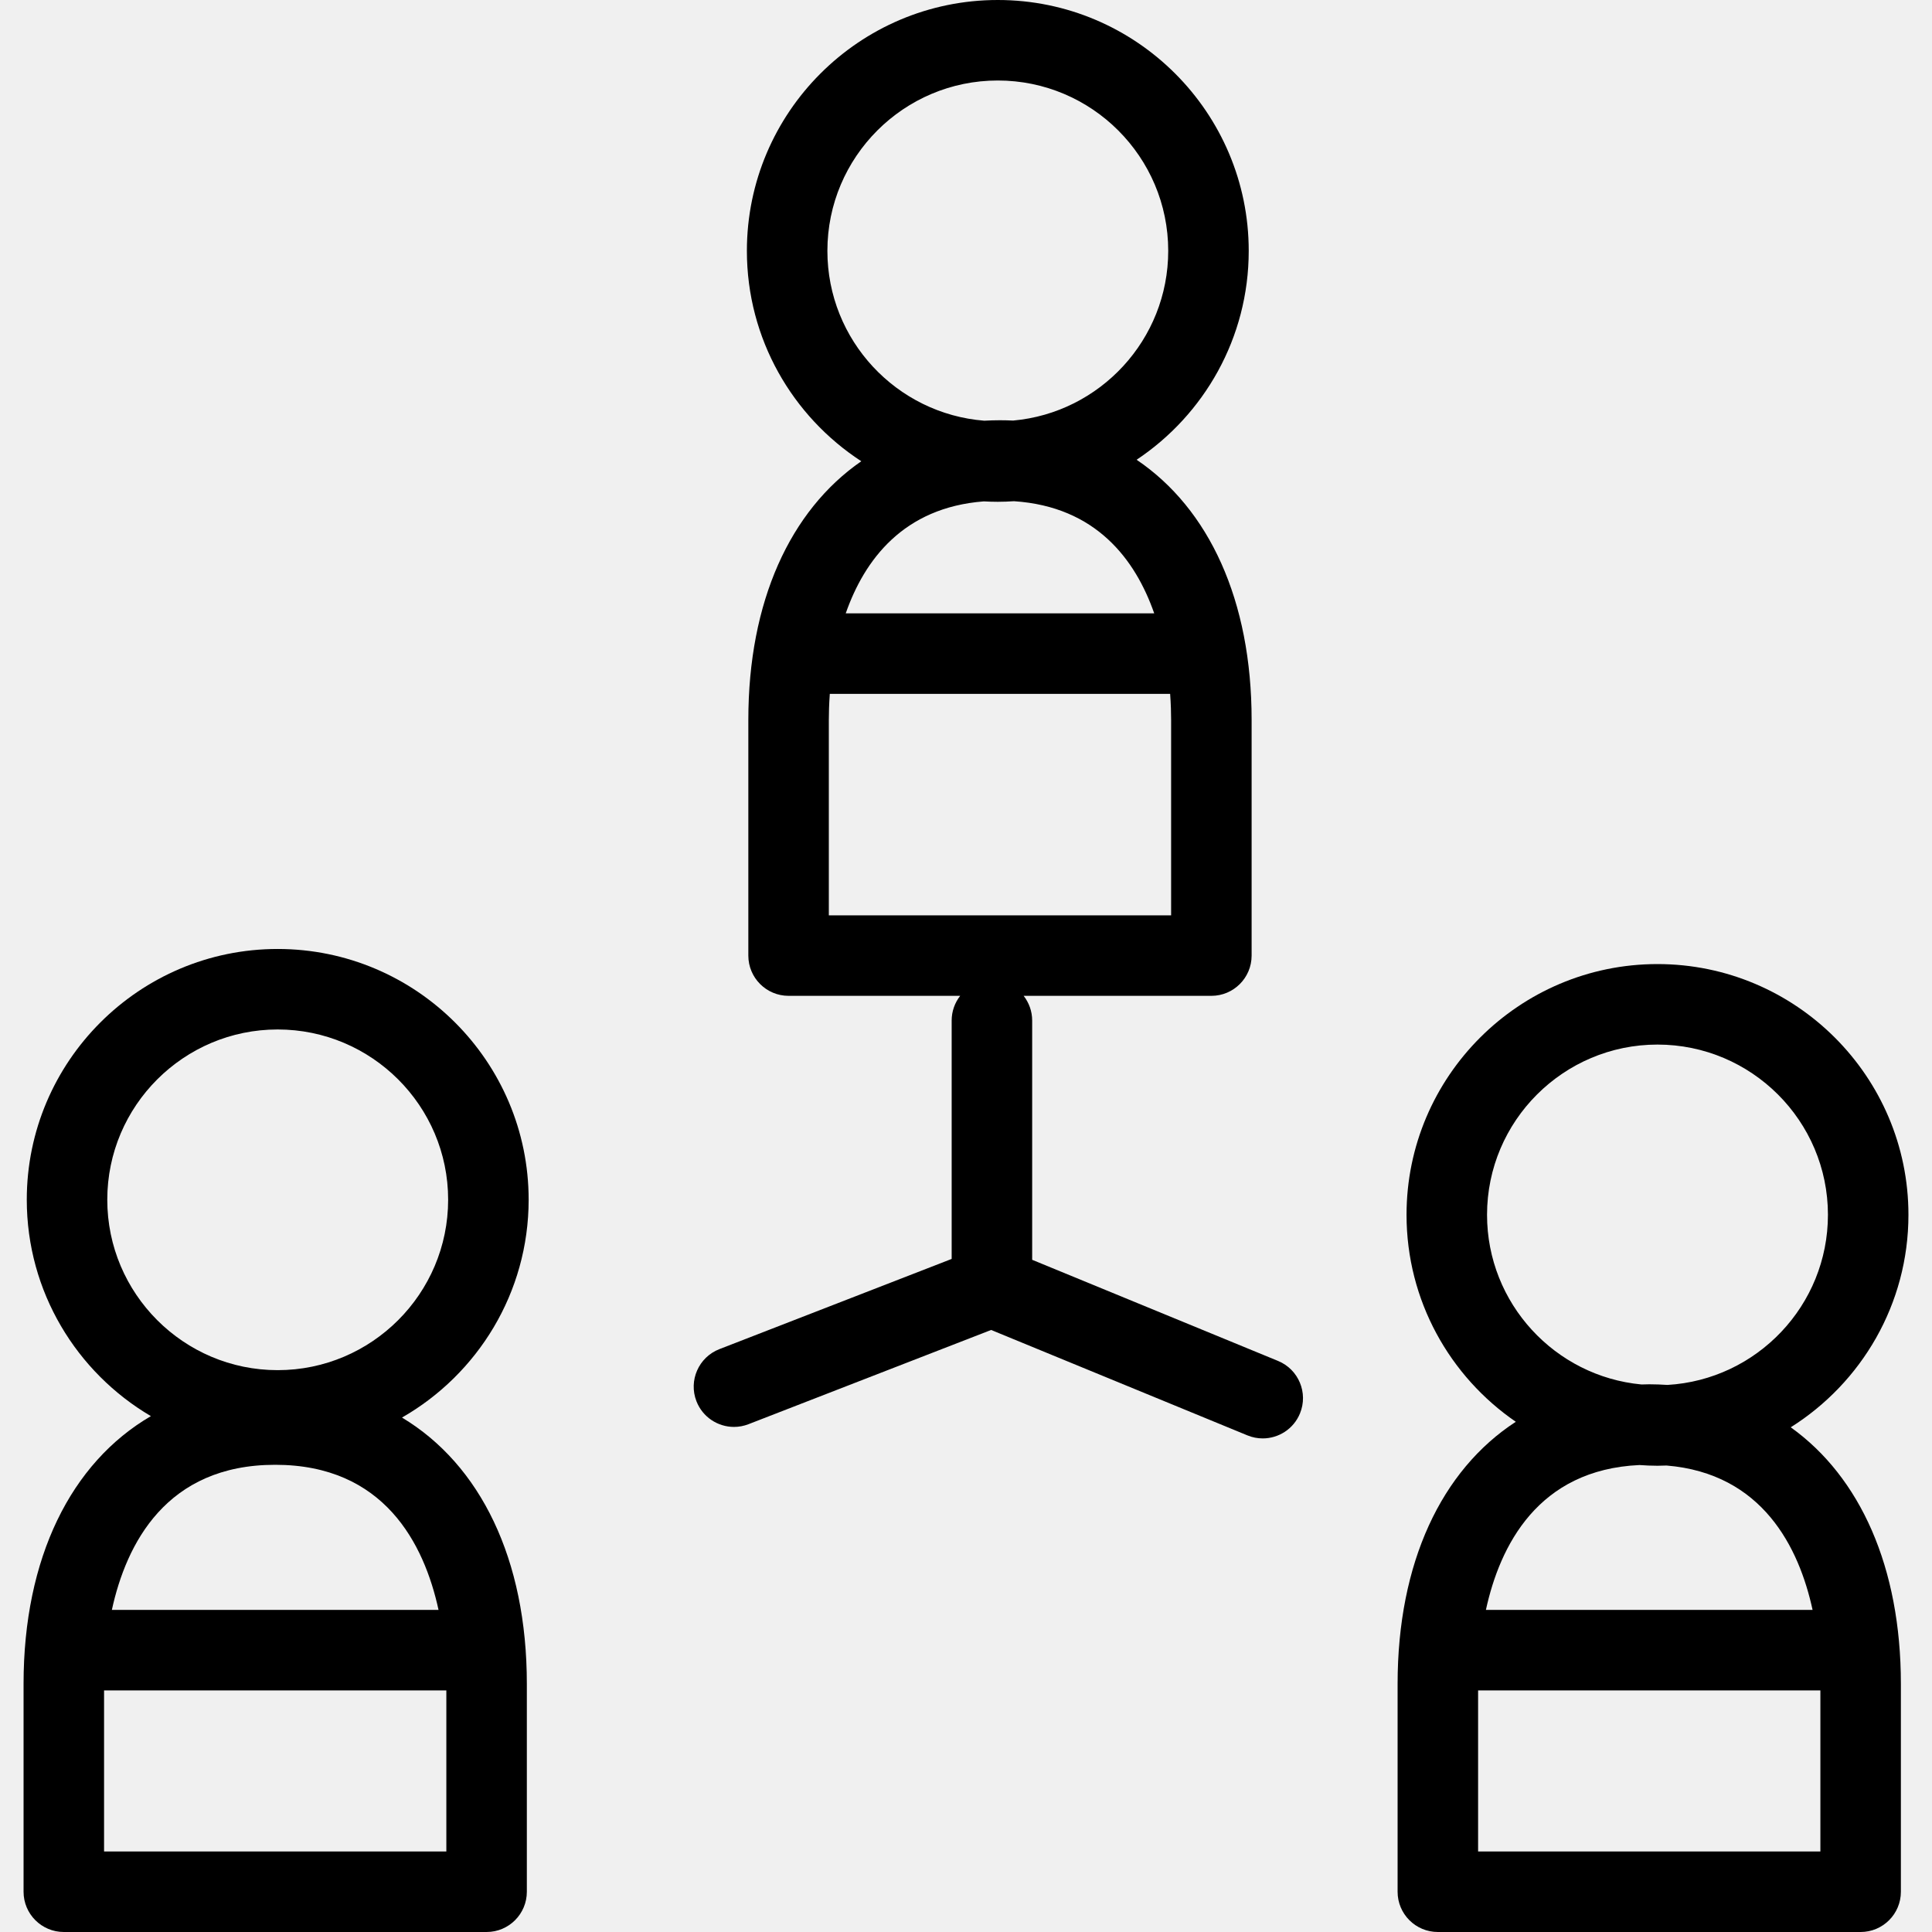
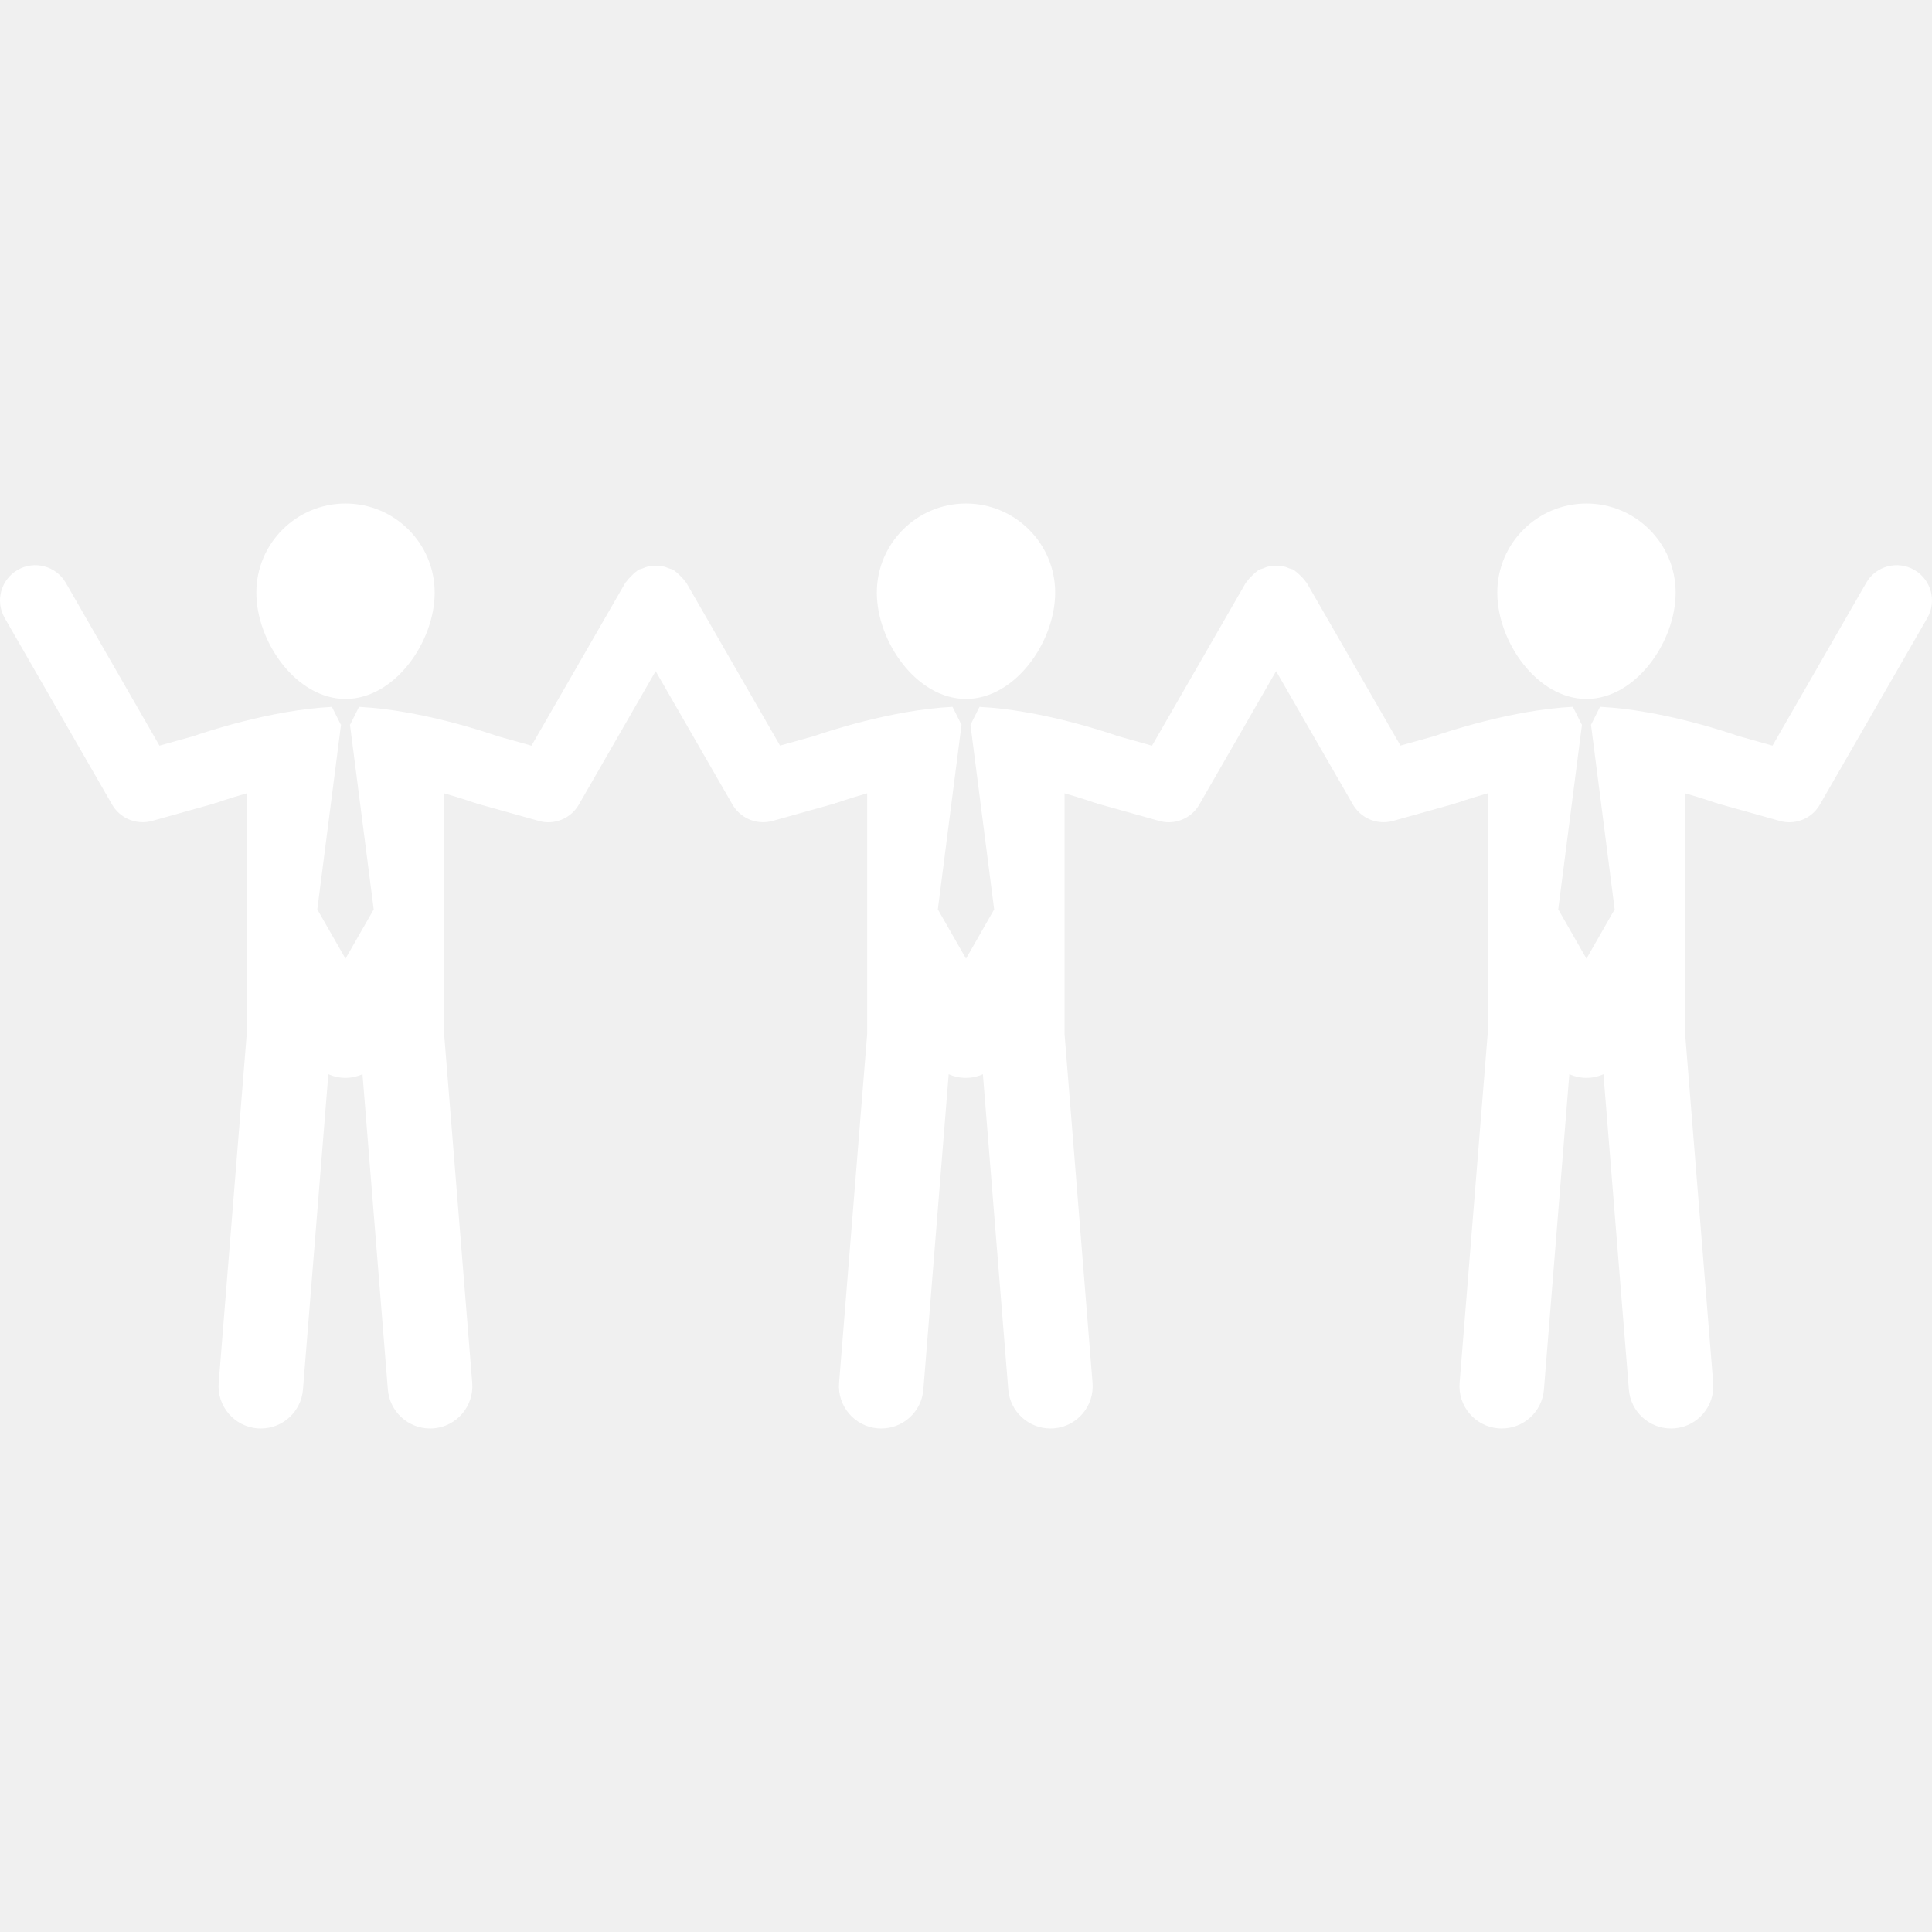
- <svg xmlns="http://www.w3.org/2000/svg" version="1.1" id="Layer_1" x="0px" y="0px" viewBox="0 0 480 480" style="enable-background:new 0 0 480 480;" xml:space="preserve">
+ <svg xmlns="http://www.w3.org/2000/svg" version="1.1" id="Capa_1" x="0px" y="0px" fill="white" width="226.835px" height="226.835px" viewBox="0 0 226.835 226.835" style="enable-background:new 0 0 226.835 226.835;" xml:space="preserve">
  <g>
    <g>
-       <g>
-         <path d="M131.34,298.066c0-34.351-27.974-62.297-62.358-62.297c-34.368,0-62.329,27.946-62.329,62.297     c0,22.89,12.405,42.924,30.835,53.767c-19.855,11.578-31.634,35.215-31.634,66.538V470c0,5.523,4.477,10,10,10h105.039     c5.523,0,10-4.477,10-10v-51.629c0-31.001-11.534-54.478-31.02-66.183C118.651,341.434,131.34,321.21,131.34,298.066z      M110.893,419.978V460H25.854v-40.022H110.893z M108.954,399.978H27.793c3.574-16.441,13.514-36.055,40.58-36.055     C95.439,363.923,105.379,383.537,108.954,399.978z M68.982,340.41c-23.34,0-42.329-18.995-42.329-42.344     c0-23.323,18.989-42.297,42.329-42.297c23.356,0,42.358,18.974,42.358,42.297C111.34,321.415,92.338,340.41,68.982,340.41z" />
-         <path d="M444.904,354.608c17.548-11.043,29.242-30.572,29.242-52.791c0-34.35-27.971-62.296-62.352-62.296     c-34.377,0-62.344,27.946-62.344,62.296c0,21.325,10.768,40.175,27.145,51.421c-18.478,12.022-29.365,35.023-29.365,65.132V470     c0,5.523,4.478,10,10,10h105.039c5.522,0,10-4.477,10-10v-51.629C472.269,389.366,462.163,366.961,444.904,354.608z      M369.451,301.817c0-23.322,18.995-42.296,42.344-42.296c23.353,0,42.352,18.974,42.352,42.296     c0,22.515-17.668,40.974-39.867,42.265c-1.49-0.095-2.994-0.16-4.529-0.16c-0.647,0-1.281,0.03-1.922,0.046     C386.334,341.962,369.451,323.828,369.451,301.817z M407.328,363.984c1.476,0.105,2.963,0.177,4.467,0.177     c0.758,0,1.508-0.03,2.259-0.057c23.83,1.973,32.899,20.337,36.277,35.874h-81.162     C372.635,384.039,382.089,365.123,407.328,363.984z M452.269,460H367.23v-40.022h85.039V460z" />
-         <path d="M317.528,338.121l-61.089-25.127v-59.443c0-2.316-0.795-4.441-2.116-6.137h46.638c5.522,0,10-4.477,10-10V178.85     c0-29.68-10.57-52.466-28.572-64.623c16.775-11.185,27.853-30.272,27.853-51.904C310.242,27.958,282.274,0,247.898,0     c-34.373,0-62.336,27.958-62.336,62.322c0,21.875,11.332,41.142,28.423,52.272c-17.688,12.243-28.064,34.864-28.064,64.255     v58.564c0,5.523,4.477,10,10,10h42.634c-1.321,1.695-2.116,3.821-2.116,6.137v59.227l-57.708,22.412     c-5.148,2-7.701,7.794-5.702,12.942c1.538,3.958,5.318,6.383,9.324,6.383c1.204,0,2.428-0.219,3.618-0.681l60.272-23.408     l63.677,26.191c1.244,0.512,2.532,0.754,3.8,0.754c3.934,0,7.663-2.336,9.252-6.198     C325.073,346.065,322.636,340.222,317.528,338.121z M205.562,62.322c0-23.336,18.992-42.322,42.336-42.322     c23.349,0,42.344,18.986,42.344,42.322c0,22.062-16.96,40.228-38.524,42.166c-1.079-0.049-2.168-0.079-3.271-0.079     c-1.321,0-2.622,0.044-3.911,0.114C222.76,102.802,205.562,84.54,205.562,62.322z M244.417,124.567     c1.153,0.063,2.313,0.102,3.481,0.102c1.358,0,2.702-0.059,4.039-0.145c20.33,1.344,30.136,14.448,34.824,27.862h-76.64     C214.769,139.092,224.448,126.106,244.417,124.567z M205.92,227.414V178.85h0.001c0-1.698,0.056-3.91,0.242-6.464h84.555     c0.187,2.554,0.242,4.766,0.242,6.464v48.564H205.92z" />
-       </g>
+       <path d="M40.571,82.064c5.776,0,10.464-6.704,10.464-12.486c0-5.772-4.688-10.461-10.464-10.461    c-5.784,0-10.473,4.689-10.473,10.461C30.098,75.36,34.787,82.064,40.571,82.064z" />
+       <path d="M113.418,82.064c5.772,0,10.468-6.704,10.468-12.486c0-5.772-4.695-10.461-10.468-10.461    c-5.778,0-10.47,4.689-10.47,10.461C102.948,75.36,107.64,82.064,113.418,82.064z" />
+       <path d="M186.269,82.064c5.779,0,10.468-6.704,10.468-12.486c0-5.772-4.688-10.461-10.468-10.461    c-5.784,0-10.473,4.689-10.473,10.461C175.796,75.36,180.485,82.064,186.269,82.064z" />
+       <path d="M224.759,66.912c-1.985-1.142-4.519-0.462-5.651,1.522l-10.997,19.111l-4.024-1.13c-1.169-0.411-8.994-3.069-16.228-3.428    l-1.042,2.076h-0.023l2.782,21.705l-3.312,5.787l-3.312-5.787l2.789-21.705h-0.037l-1.035-2.076    c-7.228,0.365-15.046,3.017-16.221,3.428l-4.02,1.124l-11.009-19.111c-0.043-0.082-0.116-0.119-0.164-0.195    c-0.152-0.231-0.348-0.417-0.549-0.618c-0.194-0.198-0.383-0.393-0.614-0.542c-0.073-0.049-0.116-0.131-0.195-0.168    c-0.152-0.088-0.322-0.1-0.487-0.161c-0.262-0.112-0.518-0.213-0.798-0.262c-0.262-0.052-0.518-0.058-0.779-0.058    s-0.518,0.006-0.779,0.058c-0.28,0.055-0.536,0.155-0.798,0.268c-0.152,0.062-0.328,0.073-0.48,0.162    c-0.073,0.042-0.116,0.119-0.183,0.167c-0.237,0.149-0.427,0.35-0.628,0.551c-0.194,0.198-0.39,0.384-0.541,0.615    c-0.043,0.076-0.122,0.113-0.165,0.195l-11.003,19.111l-4.025-1.129c-1.199-0.423-9.006-3.069-16.228-3.428l-1.041,2.076h-0.024    l2.786,21.705l-3.304,5.781l-3.309-5.787l2.786-21.705h-0.03l-1.035-2.076c-7.234,0.365-15.053,3.017-16.225,3.428l-4.022,1.124    l-11-19.111c-0.042-0.082-0.125-0.119-0.167-0.195c-0.149-0.231-0.35-0.417-0.542-0.618c-0.195-0.198-0.387-0.393-0.618-0.542    c-0.076-0.049-0.119-0.131-0.192-0.168c-0.158-0.088-0.332-0.1-0.493-0.161c-0.262-0.112-0.518-0.213-0.797-0.262    c-0.262-0.058-0.518-0.058-0.78-0.058c-0.262,0-0.518,0.006-0.779,0.058c-0.283,0.055-0.539,0.155-0.801,0.268    c-0.161,0.062-0.329,0.073-0.484,0.162c-0.076,0.042-0.119,0.119-0.189,0.167c-0.231,0.149-0.423,0.35-0.624,0.551    c-0.198,0.198-0.387,0.384-0.542,0.615c-0.049,0.076-0.125,0.113-0.167,0.195L62.401,87.551l-4.022-1.129    c-1.197-0.423-9.003-3.069-16.225-3.428l-1.042,2.076h-0.024l2.789,21.705l-3.312,5.781l-3.31-5.781l2.786-21.705h-0.031    l-1.041-2.076c-7.234,0.368-15.052,3.017-16.225,3.428l-4.022,1.124L7.729,68.434c-1.139-1.984-3.678-2.664-5.653-1.522    c-1.982,1.142-2.664,3.672-1.522,5.651l12.602,21.896c0.755,1.303,2.134,2.076,3.586,2.076c0.375,0,0.749-0.049,1.114-0.149    l7.264-2.034c0.052-0.012,0.088-0.055,0.137-0.067c0.052-0.021,0.106-0.006,0.158-0.027c0.031-0.012,1.453-0.518,3.553-1.114    v28.254l-3.291,40.968c-0.22,2.729,1.82,5.121,4.551,5.34c0.131,0.013,0.268,0.013,0.399,0.013c2.561,0,4.737-1.967,4.944-4.573    l2.98-37.021c0.615,0.273,1.291,0.426,2.007,0.426c0.712,0,1.391-0.152,2.003-0.426l2.978,37.021    c0.213,2.606,2.384,4.573,4.948,4.573c0.131,0,0.268,0,0.405-0.013c2.731-0.219,4.768-2.611,4.552-5.34l-3.3-40.968V93.144    c2.101,0.597,3.522,1.103,3.562,1.114c0.055,0.021,0.113,0.016,0.162,0.034c0.042,0.012,0.076,0.049,0.131,0.061l7.264,2.034    c0.375,0.106,0.749,0.155,1.114,0.155c1.449,0,2.838-0.767,3.587-2.077l9.015-15.667l9.018,15.661    c0.755,1.303,2.137,2.076,3.593,2.076c0.365,0,0.746-0.049,1.114-0.149l7.264-2.034c0.055-0.012,0.088-0.055,0.137-0.067    c0.049-0.021,0.101-0.006,0.149-0.027c0.034-0.012,1.453-0.518,3.562-1.114v28.254l-3.3,40.968    c-0.216,2.729,1.821,5.121,4.551,5.34c0.131,0.013,0.268,0.013,0.399,0.013c2.564,0,4.741-1.967,4.945-4.573l2.974-37.021    c0.618,0.273,1.291,0.426,2.009,0.426c0.716,0,1.392-0.152,2.007-0.426l2.98,37.021c0.207,2.606,2.387,4.573,4.944,4.573    c0.134,0,0.268,0,0.402-0.013c2.728-0.219,4.773-2.611,4.548-5.34l-3.288-40.968V93.144c2.101,0.597,3.52,1.103,3.557,1.114    c0.061,0.021,0.115,0.016,0.164,0.034c0.049,0.012,0.079,0.049,0.134,0.061l7.265,2.034c0.371,0.106,0.743,0.155,1.114,0.155    c1.449,0,2.838-0.767,3.587-2.077l9.018-15.667l9.019,15.661c0.755,1.303,2.131,2.076,3.592,2.076    c0.372,0,0.743-0.049,1.114-0.149l7.265-2.034c0.049-0.012,0.092-0.055,0.141-0.067c0.048-0.021,0.104-0.006,0.146-0.027    c0.037-0.012,1.455-0.518,3.562-1.114v28.254l-3.294,40.968c-0.22,2.729,1.82,5.121,4.555,5.34    c0.134,0.013,0.268,0.013,0.401,0.013c2.563,0,4.743-1.967,4.944-4.573l2.983-37.021c0.609,0.273,1.291,0.426,2.004,0.426    c0.712,0,1.388-0.152,2.003-0.426l2.984,37.021c0.207,2.606,2.381,4.573,4.944,4.573c0.128,0,0.268,0,0.401-0.013    c2.734-0.219,4.774-2.611,4.555-5.34l-3.294-40.968V93.144c2.101,0.597,3.525,1.103,3.562,1.114    c0.056,0.021,0.11,0.016,0.165,0.034c0.049,0.012,0.079,0.049,0.128,0.061l7.264,2.034c0.366,0.106,0.743,0.155,1.115,0.155    c1.455,0,2.837-0.767,3.586-2.077l12.61-21.902C227.426,70.577,226.738,68.054,224.759,66.912z" />
    </g>
  </g>
  <g>
</g>
  <g>
</g>
  <g>
</g>
  <g>
</g>
  <g>
</g>
  <g>
</g>
  <g>
</g>
  <g>
</g>
  <g>
</g>
  <g>
</g>
  <g>
</g>
  <g>
</g>
  <g>
</g>
  <g>
</g>
  <g>
</g>
</svg>
